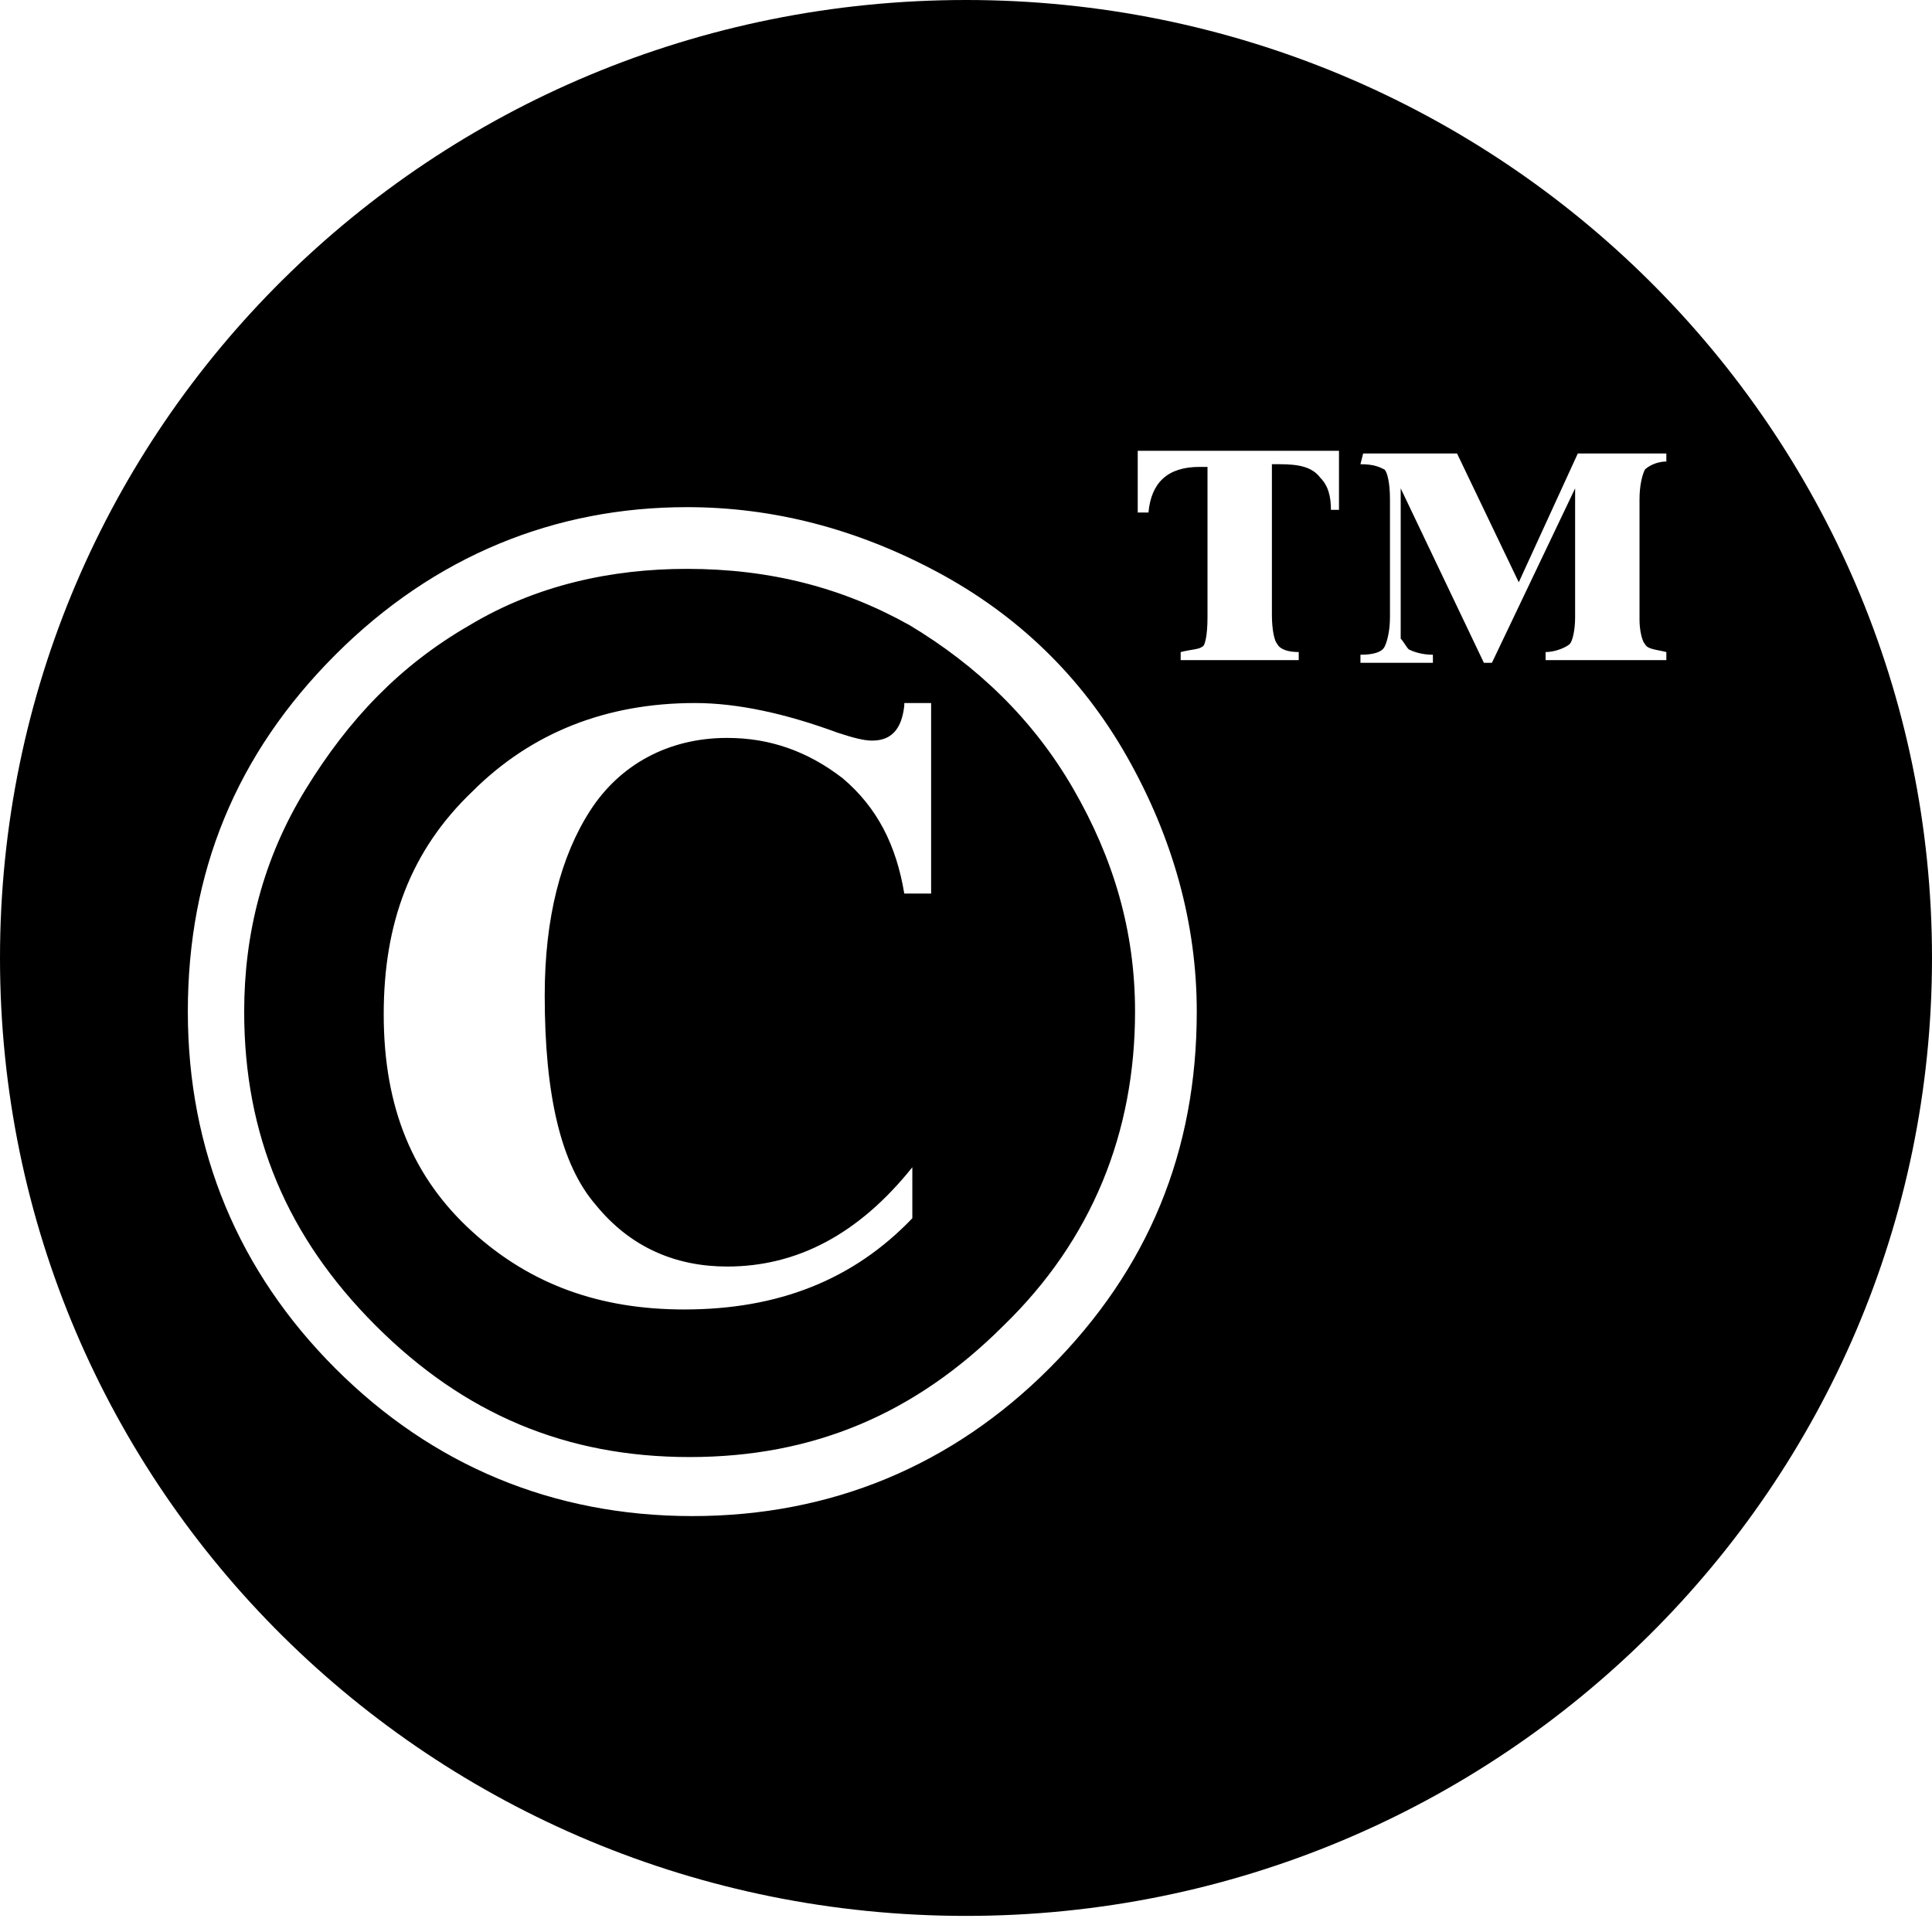
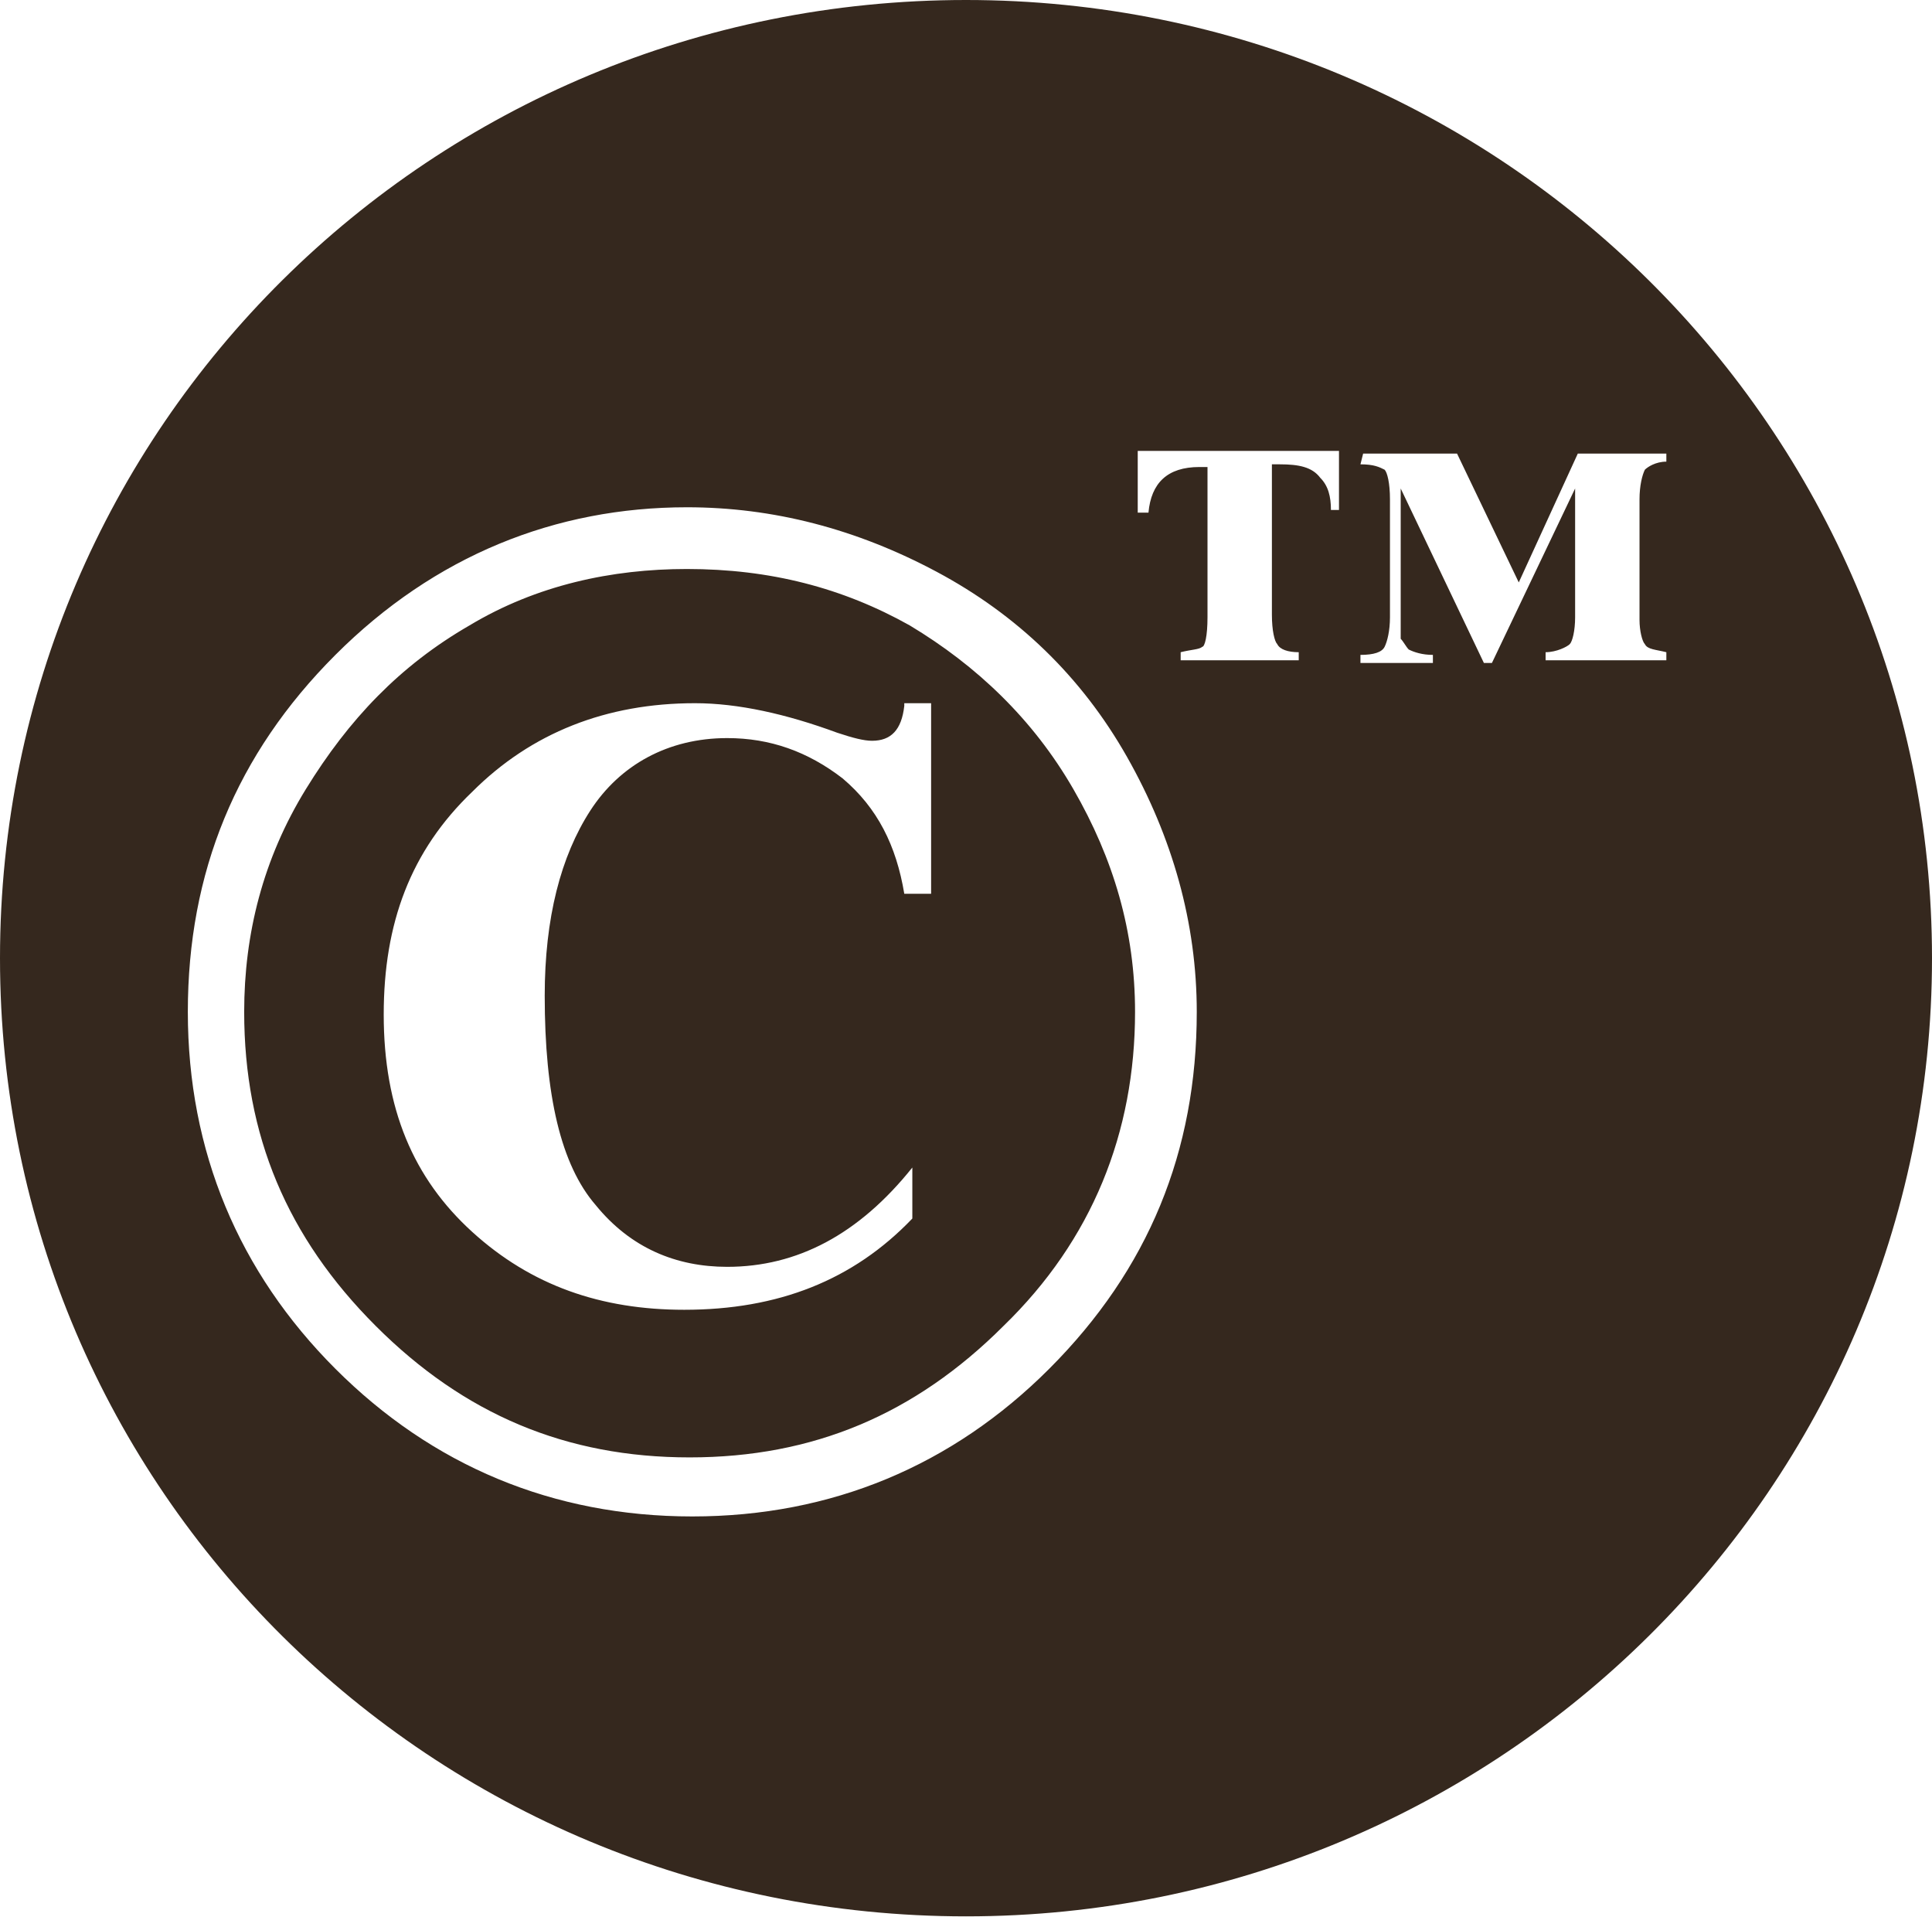
- <svg xmlns="http://www.w3.org/2000/svg" version="1.1" id="Layer_1" x="0px" y="0px" viewBox="0 0 72 72" style="enable-background:new 0 0 72 72;" xml:space="preserve">
-   <path d="M72,35.7c0,19.7-16.1,35.7-36,35.7S0,55.5,0,35.7S16.1,0,36,0S72,16,72,35.7z M42.5,19.1h0.3c0.1-1.1,0.7-1.7,1.9-1.7H45V23  c0,0.7-0.1,1.1-0.2,1.1c-0.1,0.1-0.4,0.1-0.8,0.2v0.3h4.4v-0.3c-0.4,0-0.7-0.1-0.8-0.3c-0.1-0.1-0.2-0.5-0.2-1.1v-5.6h0.3  c0.7,0,1.2,0.1,1.5,0.5c0.3,0.3,0.4,0.7,0.4,1.2h0.3v-2.2h-7.5V19.1z M50.7,17.3c0.5,0,0.7,0.1,0.9,0.2c0.1,0.1,0.2,0.5,0.2,1.1V23  c0,0.5-0.1,0.9-0.2,1.1c-0.1,0.2-0.4,0.3-0.9,0.3v0.3h2.7v-0.3c-0.4,0-0.7-0.1-0.9-0.2c-0.1-0.1-0.2-0.3-0.3-0.4c0-0.1,0-0.3,0-0.7  v-4.9l3.1,6.5h0.3l3.1-6.5V23c0,0.5-0.1,0.9-0.2,1c-0.1,0.1-0.5,0.3-0.9,0.3v0.3h4.5v-0.3c-0.4-0.1-0.7-0.1-0.8-0.3  c-0.1-0.1-0.2-0.5-0.2-0.9v-4.5c0-0.5,0.1-0.9,0.2-1.1c0.1-0.1,0.4-0.3,0.8-0.3v-0.3h-3.3l-2.2,4.8l-2.3-4.8h-3.5L50.7,17.3  L50.7,17.3z M12.5,24.4C8.8,28.1,7,32.5,7,37.7c0,5.2,1.9,9.7,5.5,13.3s8.1,5.5,13.3,5.5s9.7-1.9,13.3-5.5c3.7-3.7,5.5-8.1,5.5-13.3  c0-3.3-0.9-6.5-2.6-9.5c-1.7-3-4.1-5.3-7.1-6.9c-3-1.6-6.1-2.4-9.3-2.4C20.7,18.9,16.2,20.7,12.5,24.4z M33.9,23.3  c2.5,1.5,4.6,3.5,6.1,6.1c1.5,2.6,2.3,5.3,2.3,8.3c0,4.5-1.6,8.5-4.9,11.7c-3.3,3.3-7.1,4.9-11.7,4.9s-8.4-1.6-11.7-4.9  c-3.3-3.3-4.9-7.1-4.9-11.7c0-2.9,0.7-5.7,2.3-8.3s3.5-4.6,6.1-6.1c2.5-1.5,5.3-2.1,8.1-2.1C28.7,21.2,31.4,21.9,33.9,23.3z   M33.7,26.3c-0.1,0.9-0.5,1.3-1.2,1.3c-0.3,0-0.7-0.1-1.3-0.3c-1.9-0.7-3.7-1.1-5.3-1.1c-3.3,0-6.1,1.1-8.3,3.3  c-2.3,2.2-3.3,4.9-3.3,8.3c0,3.5,1.1,6.1,3.3,8.1s4.8,2.9,7.9,2.9c3.5,0,6.3-1.1,8.5-3.4v-1.9c-2,2.5-4.3,3.7-6.9,3.7  c-1.9,0-3.6-0.7-4.9-2.3c-1.3-1.5-1.9-4.1-1.9-7.8c0-2.9,0.6-5.2,1.7-6.9c1.1-1.7,2.9-2.7,5.1-2.7c1.6,0,3,0.5,4.3,1.5  c1.3,1.1,2,2.5,2.3,4.3h1v-7.1H33.7L33.7,26.3z" />
+ <svg xmlns="http://www.w3.org/2000/svg" version="1.1" id="Layer_1" x="0px" y="0px" viewBox="0 220.8 576 571.2" enable-background="new 0 220.8 576 571.2" xml:space="preserve">
+   <path fill="#35281E" d="M576,506.4C576,664,447.2,792,288,792S0,664.8,0,506.4s128.8-285.6,288-285.6S576,348.8,576,506.4z   M340,373.6h2.4c0.8-8.8,5.6-13.6,15.2-13.6h2.4v44.8c0,5.6-0.8,8.8-1.6,8.8c-0.8,0.8-3.2,0.8-6.4,1.6v2.4h35.2v-2.4  c-3.2,0-5.6-0.8-6.4-2.4c-0.8-0.8-1.6-4-1.6-8.8v-44.8h2.4c5.6,0,9.6,0.8,12,4c2.4,2.4,3.2,5.6,3.2,9.6h2.4v-17.6h-60v18.4H340  L340,373.6z M405.6,359.2c4,0,5.6,0.8,7.2,1.6c0.8,0.8,1.6,4,1.6,8.8v35.2c0,4-0.8,7.2-1.6,8.8c-0.8,1.6-3.2,2.4-7.2,2.4v2.4h21.6  V416c-3.2,0-5.6-0.8-7.2-1.6c-0.8-0.8-1.6-2.4-2.4-3.2c0-0.8,0-2.4,0-5.6v-39.2l24.8,52h2.4l24.8-52v38.4c0,4-0.8,7.2-1.6,8  c-0.8,0.8-4,2.4-7.2,2.4v2.4h36v-2.4c-3.2-0.8-5.6-0.8-6.4-2.4c-0.8-0.8-1.6-4-1.6-7.2v-36c0-4,0.8-7.2,1.6-8.8  c0.8-0.8,3.2-2.4,6.4-2.4V356h-26.4l-17.6,38.4L434.4,356h-28L405.6,359.2L405.6,359.2z M100,416c-29.6,29.6-44,64.8-44,106.4  s15.2,77.6,44,106.4c28.8,28.8,64.8,44,106.4,44s77.6-15.2,106.4-44c29.6-29.6,44-64.8,44-106.4c0-26.4-7.2-52-20.8-76  c-13.6-24-32.8-42.4-56.8-55.2c-24-12.8-48.8-19.2-74.4-19.2C165.6,372,129.6,386.4,100,416z M271.2,407.2c20,12,36.8,28,48.8,48.8  s18.4,42.4,18.4,66.4c0,36-12.8,68-39.2,93.6c-26.4,26.4-56.8,39.2-93.6,39.2S138.4,642.4,112,616s-39.2-56.8-39.2-93.6  c0-23.2,5.6-45.6,18.4-66.4s28-36.8,48.8-48.8c20-12,42.4-16.8,64.8-16.8C229.6,390.4,251.2,396,271.2,407.2z M269.6,431.2  c-0.8,7.2-4,10.4-9.6,10.4c-2.4,0-5.6-0.8-10.4-2.4c-15.2-5.6-29.6-8.8-42.4-8.8c-26.4,0-48.8,8.8-66.4,26.4  c-18.4,17.6-26.4,39.2-26.4,66.4c0,28,8.8,48.8,26.4,64.8s38.4,23.2,63.2,23.2c28,0,50.4-8.8,68-27.2v-15.2  c-16,20-34.4,29.6-55.2,29.6c-15.2,0-28.8-5.6-39.2-18.4c-10.4-12-15.2-32.8-15.2-62.4c0-23.2,4.8-41.6,13.6-55.2  s23.2-21.6,40.8-21.6c12.8,0,24,4,34.4,12c10.4,8.8,16,20,18.4,34.4h8v-56.8h-8V431.2z" />
</svg>
